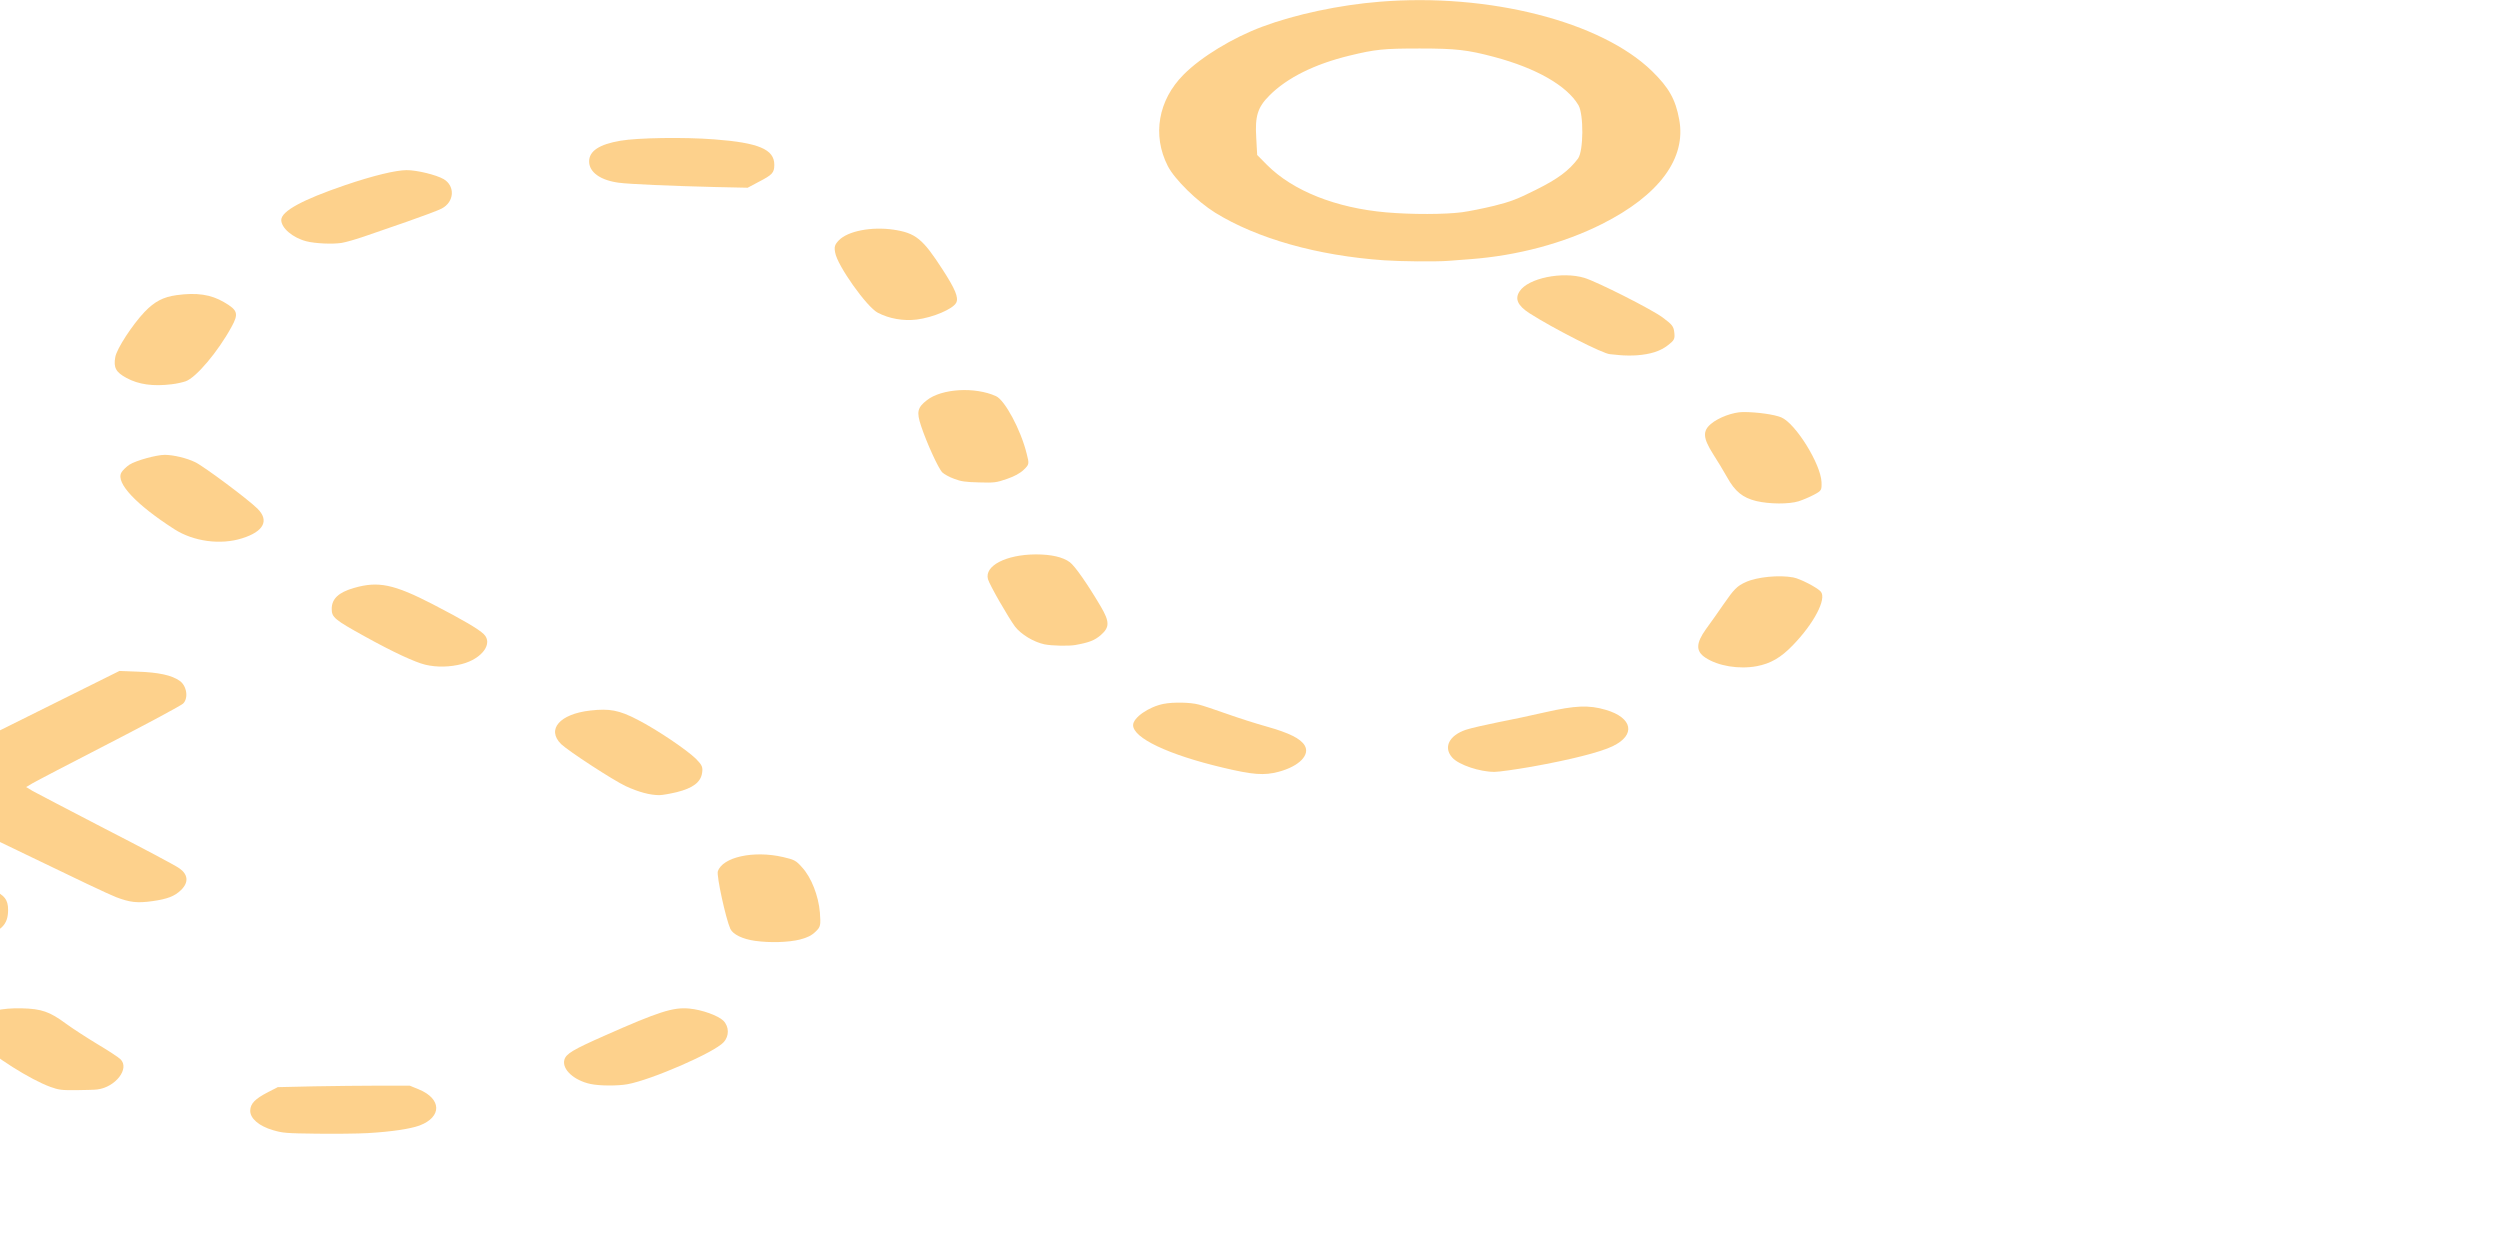
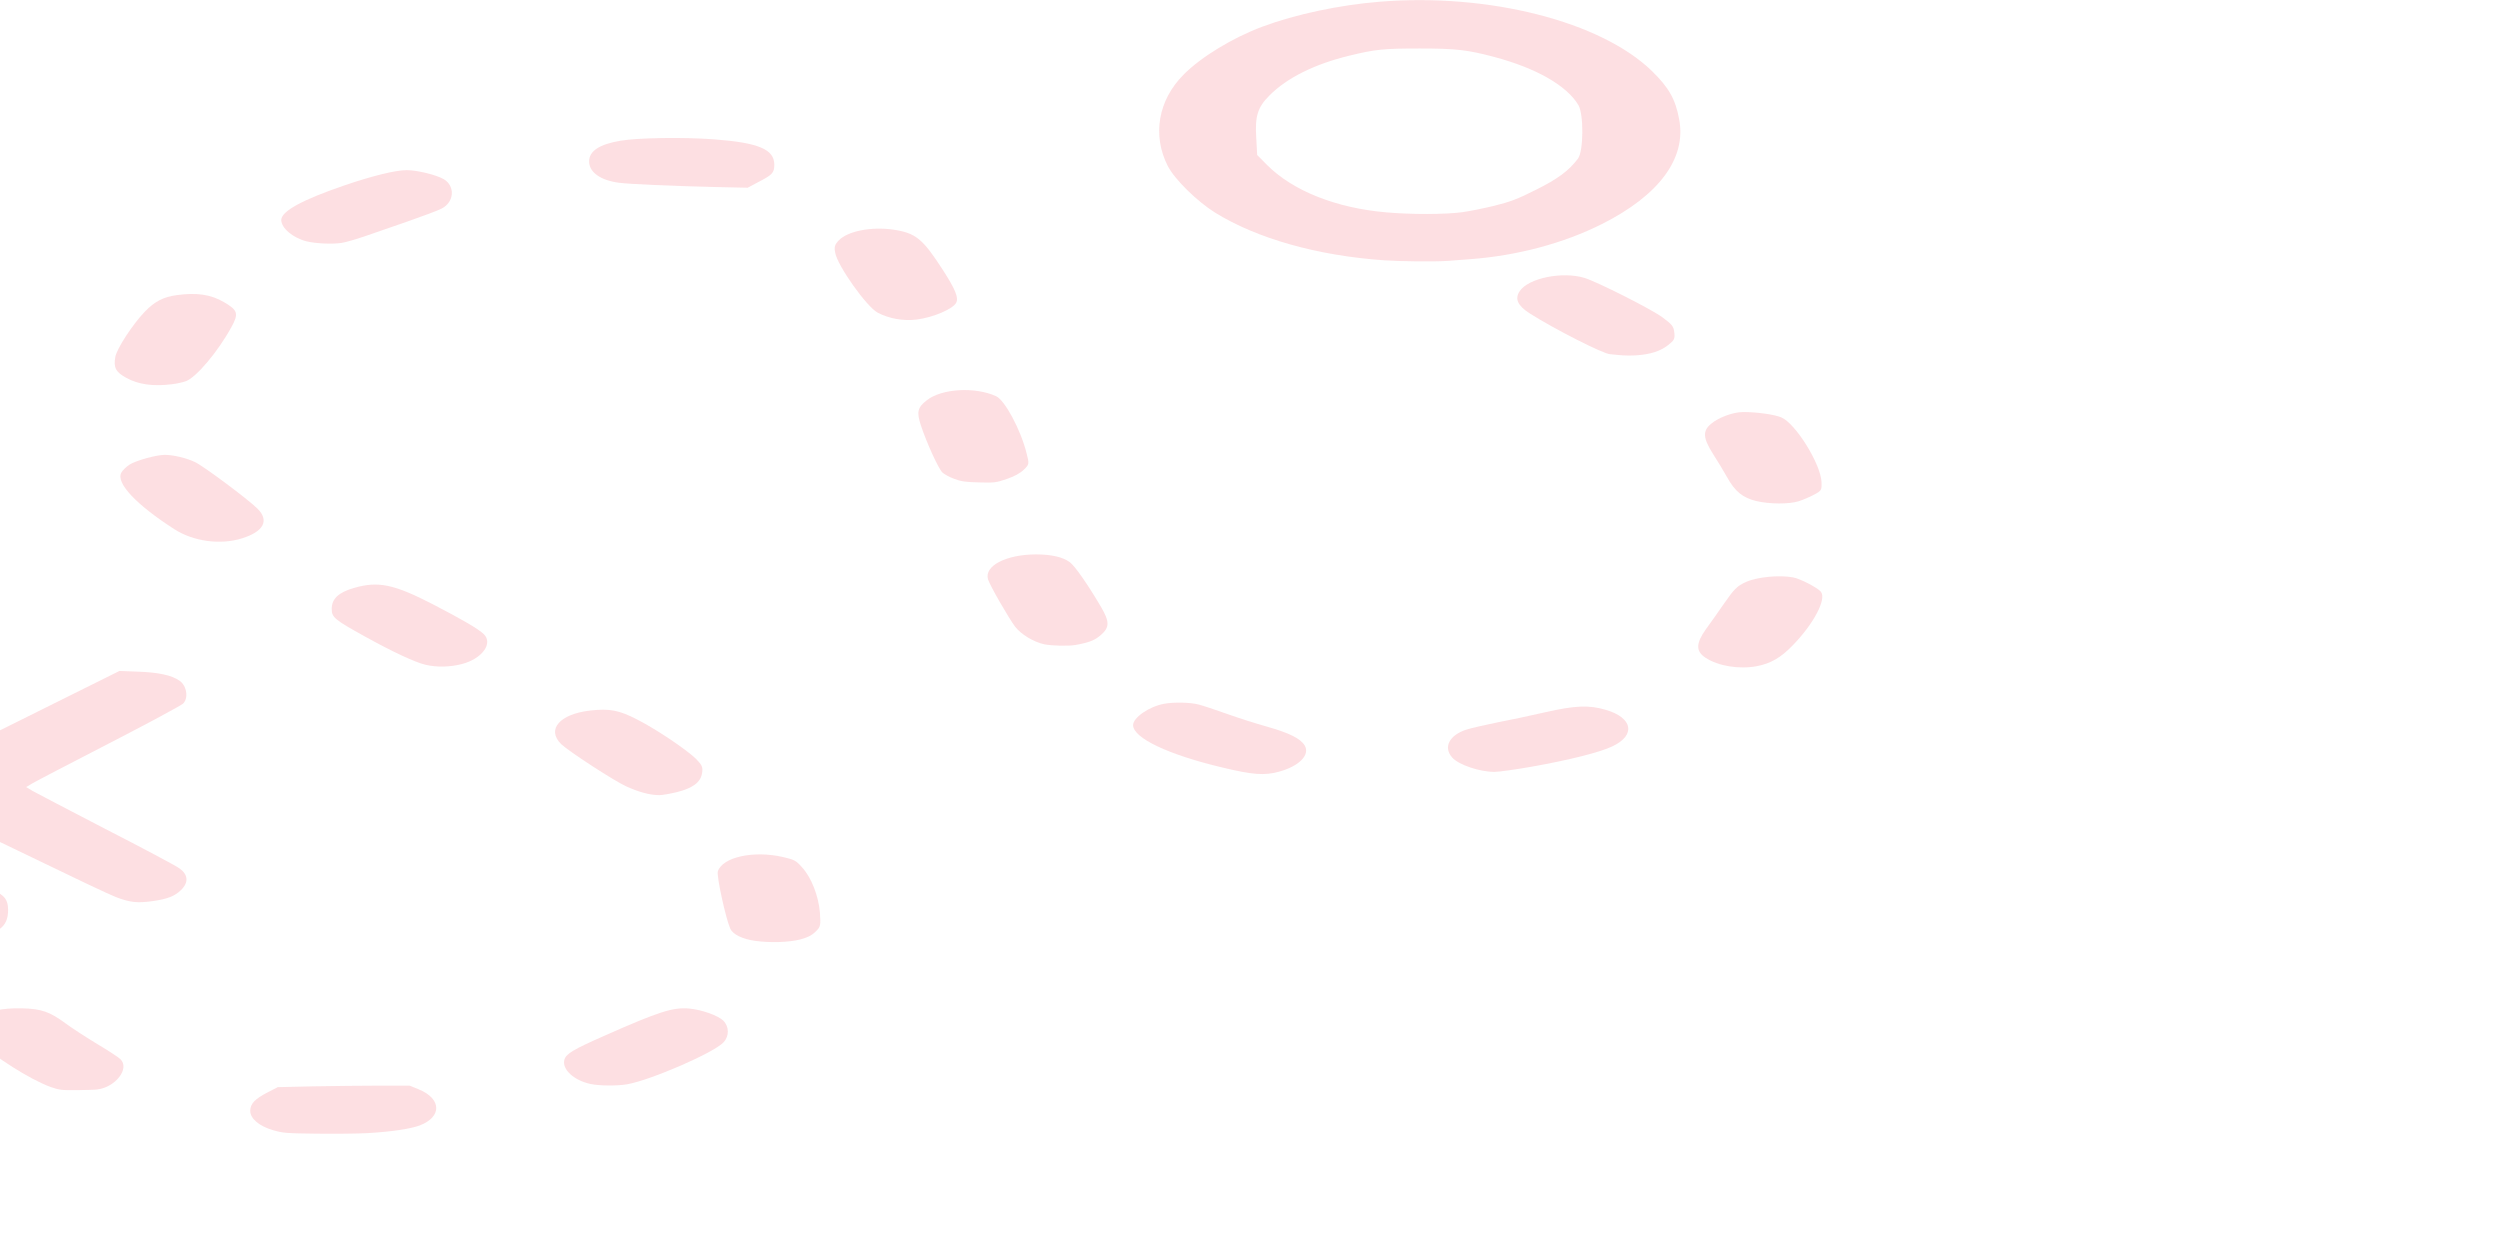
<svg xmlns="http://www.w3.org/2000/svg" version="1.0" width="500px" height="250px" viewBox="0 0 10 1080">
-   <g transform="translate(500,0) scale(-0.2,0.1)" fill="#fbad3490" stroke="none">
+   <g transform="translate(500,0) scale(-0.2,0.1)" fill="#F4586630" stroke="none">
    <path d="M6286 9790 c-103 -12 -183 -36 -224 -66 -97 -74 -95 -231 4 -312 l39 -32 131 0 c72 0 200 3 285 6 l154 7 42 43 c56 58 76 98 77 159 1 68 -38 135 -99 170 -41 24 -55 27 -187 30 -79 2 -178 0 -222 -5z" />
    <path d="M7455 9413 c-79 -19 -142 -182 -100 -262 8 -16 53 -75 101 -132 47 -57 108 -136 135 -176 69 -102 105 -127 189 -131 175 -10 259 130 180 297 -55 115 -217 320 -303 382 -36 26 -48 29 -111 28 -39 -1 -80 -3 -91 -6z" />
    <path d="M5165 9368 c-103 -37 -376 -274 -416 -363 -25 -54 -24 -135 1 -186 23 -45 93 -95 147 -105 70 -13 130 25 366 234 137 121 167 157 174 209 11 82 -42 179 -114 209 -38 16 -115 17 -158 2z" />
    <path d="M4420 8118 c-33 -17 -51 -35 -68 -68 -22 -42 -23 -54 -19 -165 6 -145 37 -304 77 -391 26 -59 34 -67 82 -89 127 -59 262 0 282 124 6 38 -34 406 -54 496 -11 48 -53 89 -107 104 -65 18 -144 13 -193 -11z" />
    <path d="M7959 8095 c-89 -46 -119 -105 -119 -233 0 -87 15 -127 63 -169 47 -41 97 -57 155 -48 126 19 184 92 184 230 0 112 -42 187 -127 226 -54 25 -100 23 -156 -6z" />
    <path d="M7217 7786 c-65 -18 -97 -43 -124 -96 -34 -66 -31 -135 8 -189 17 -24 160 -176 319 -339 158 -164 300 -312 315 -329 l27 -33 -27 -32 c-15 -18 -164 -173 -331 -345 -167 -172 -311 -327 -320 -344 -24 -47 -16 -154 15 -197 34 -48 91 -73 182 -79 l78 -6 356 354 355 353 63 -60 c34 -33 188 -184 342 -335 319 -314 331 -322 433 -299 92 20 152 97 152 194 0 67 -39 114 -373 453 l-330 334 351 353 352 354 0 63 c0 144 -53 216 -172 234 -80 12 -117 -13 -331 -223 -297 -291 -487 -472 -496 -472 -4 0 -149 138 -322 306 -173 168 -337 324 -365 345 -60 46 -92 53 -157 35z" />
    <path d="M4951 6844 c-70 -35 -103 -86 -109 -165 -4 -52 0 -68 26 -122 40 -78 168 -252 253 -339 79 -82 120 -98 204 -79 132 30 190 163 126 290 -32 61 -225 313 -280 364 -54 50 -104 77 -144 77 -13 0 -47 -12 -76 -26z" />
    <path d="M2351 6668 c-88 -47 -137 -146 -112 -228 18 -59 67 -108 163 -162 47 -26 125 -76 174 -111 49 -35 103 -71 121 -80 36 -19 108 -22 150 -6 64 24 133 119 133 184 0 111 -151 255 -387 367 -130 62 -179 70 -242 36z" />
    <path d="M1260 6625 c-168 -60 -299 -126 -352 -178 -101 -97 -86 -246 30 -314 73 -43 132 -38 262 21 58 27 150 66 205 87 54 22 116 50 137 64 73 49 99 153 59 241 -28 63 -120 124 -183 123 -18 0 -89 -20 -158 -44z" />
    <path d="M286 5756 c-60 -23 -104 -73 -156 -181 -91 -187 -147 -401 -121 -463 15 -35 88 -111 119 -123 61 -23 157 -4 205 40 38 34 51 61 97 194 21 62 55 157 75 212 44 123 45 192 2 248 -55 72 -144 101 -221 73z" />
    <path d="M5879 5737 c-87 -46 -135 -178 -94 -258 24 -46 89 -122 220 -258 169 -174 236 -202 341 -141 66 38 96 93 96 181 0 73 -12 93 -144 239 -121 134 -215 221 -260 243 -50 24 -107 21 -159 -6z" />
    <path d="M3230 5573 c-61 -22 -84 -40 -111 -87 -38 -67 -38 -114 1 -247 56 -190 111 -348 133 -381 30 -45 80 -68 147 -68 128 1 223 98 207 214 -7 50 -87 328 -117 410 -26 67 -80 133 -127 153 -32 13 -104 16 -133 6z" />
    <path d="M6829 4651 c-94 -59 -118 -154 -66 -257 41 -81 232 -366 269 -401 36 -35 94 -63 131 -63 37 0 125 49 153 85 14 19 30 50 35 69 24 89 -64 276 -229 488 -83 107 -200 138 -293 79z" />
    <path d="M105 4331 c-16 -10 -46 -35 -65 -55 -34 -36 -35 -40 -34 -110 3 -156 112 -508 174 -560 30 -25 105 -46 164 -46 44 0 107 47 140 103 36 61 34 121 -8 255 -19 59 -47 151 -62 205 -34 123 -67 177 -126 206 -57 27 -141 28 -183 2z" />
    <path d="M3525 4138 c-32 -22 -57 -49 -73 -80 -23 -45 -24 -49 -12 -140 25 -204 94 -460 132 -495 91 -83 235 -66 299 35 41 64 45 102 25 222 -24 145 -75 369 -92 402 -8 15 -30 40 -51 55 -30 23 -48 28 -107 31 -67 4 -74 2 -121 -30z" />
    <path d="M7133 3320 c-18 -4 -44 -15 -59 -25 -45 -29 -141 -257 -199 -470 -32 -116 -27 -145 32 -214 57 -67 118 -85 205 -61 58 16 95 55 138 144 53 112 120 316 127 391 8 91 -2 130 -48 180 -52 57 -115 75 -196 55z" />
    <path d="M805 3070 c-61 -9 -103 -36 -136 -88 -27 -42 -30 -54 -27 -109 3 -55 10 -70 51 -131 50 -73 281 -306 337 -341 96 -58 243 2 280 115 22 65 9 124 -42 190 -102 131 -320 353 -348 354 -3 0 -21 4 -40 8 -19 4 -53 5 -75 2z" />
    <path d="M3915 2761 c-71 -18 -157 -91 -171 -146 -11 -44 5 -119 58 -283 87 -270 117 -319 214 -348 95 -27 196 12 235 92 18 37 21 57 16 107 -9 110 -136 469 -184 519 -49 51 -110 73 -168 59z" />
    <path d="M1620 2254 c-14 -2 -58 -9 -98 -15 -201 -30 -402 -137 -567 -303 -248 -249 -366 -569 -334 -905 16 -173 44 -273 117 -416 220 -429 705 -677 1177 -600 174 28 364 109 506 215 129 96 266 263 341 415 110 221 136 524 68 790 -30 116 -126 304 -204 402 -182 225 -443 372 -730 412 -73 10 -221 13 -276 5z m266 -419 c218 -38 404 -186 516 -411 l42 -85 4 -147 c6 -189 -6 -265 -57 -367 -76 -153 -195 -271 -345 -344 -113 -55 -148 -62 -304 -62 -158 0 -207 12 -322 73 -182 97 -314 248 -364 417 -23 80 -22 397 2 461 39 104 87 176 182 270 77 78 111 104 180 138 47 23 110 48 140 56 73 19 217 20 326 1z" />
    <path d="M6400 2099 c-19 -6 -64 -32 -100 -57 -36 -25 -119 -83 -185 -128 -66 -46 -133 -96 -148 -112 -55 -57 -59 -194 -9 -254 32 -37 115 -78 160 -78 47 0 146 48 265 129 185 126 276 225 277 301 0 70 -49 154 -109 185 -38 19 -110 26 -151 14z" />
    <path d="M4599 1573 c-61 -63 -69 -80 -69 -150 0 -133 68 -190 260 -219 130 -20 330 -14 405 12 91 31 135 89 135 179 0 93 -49 163 -129 184 -44 12 -229 28 -416 37 l-140 6 -46 -49z" />
  </g>
</svg>
